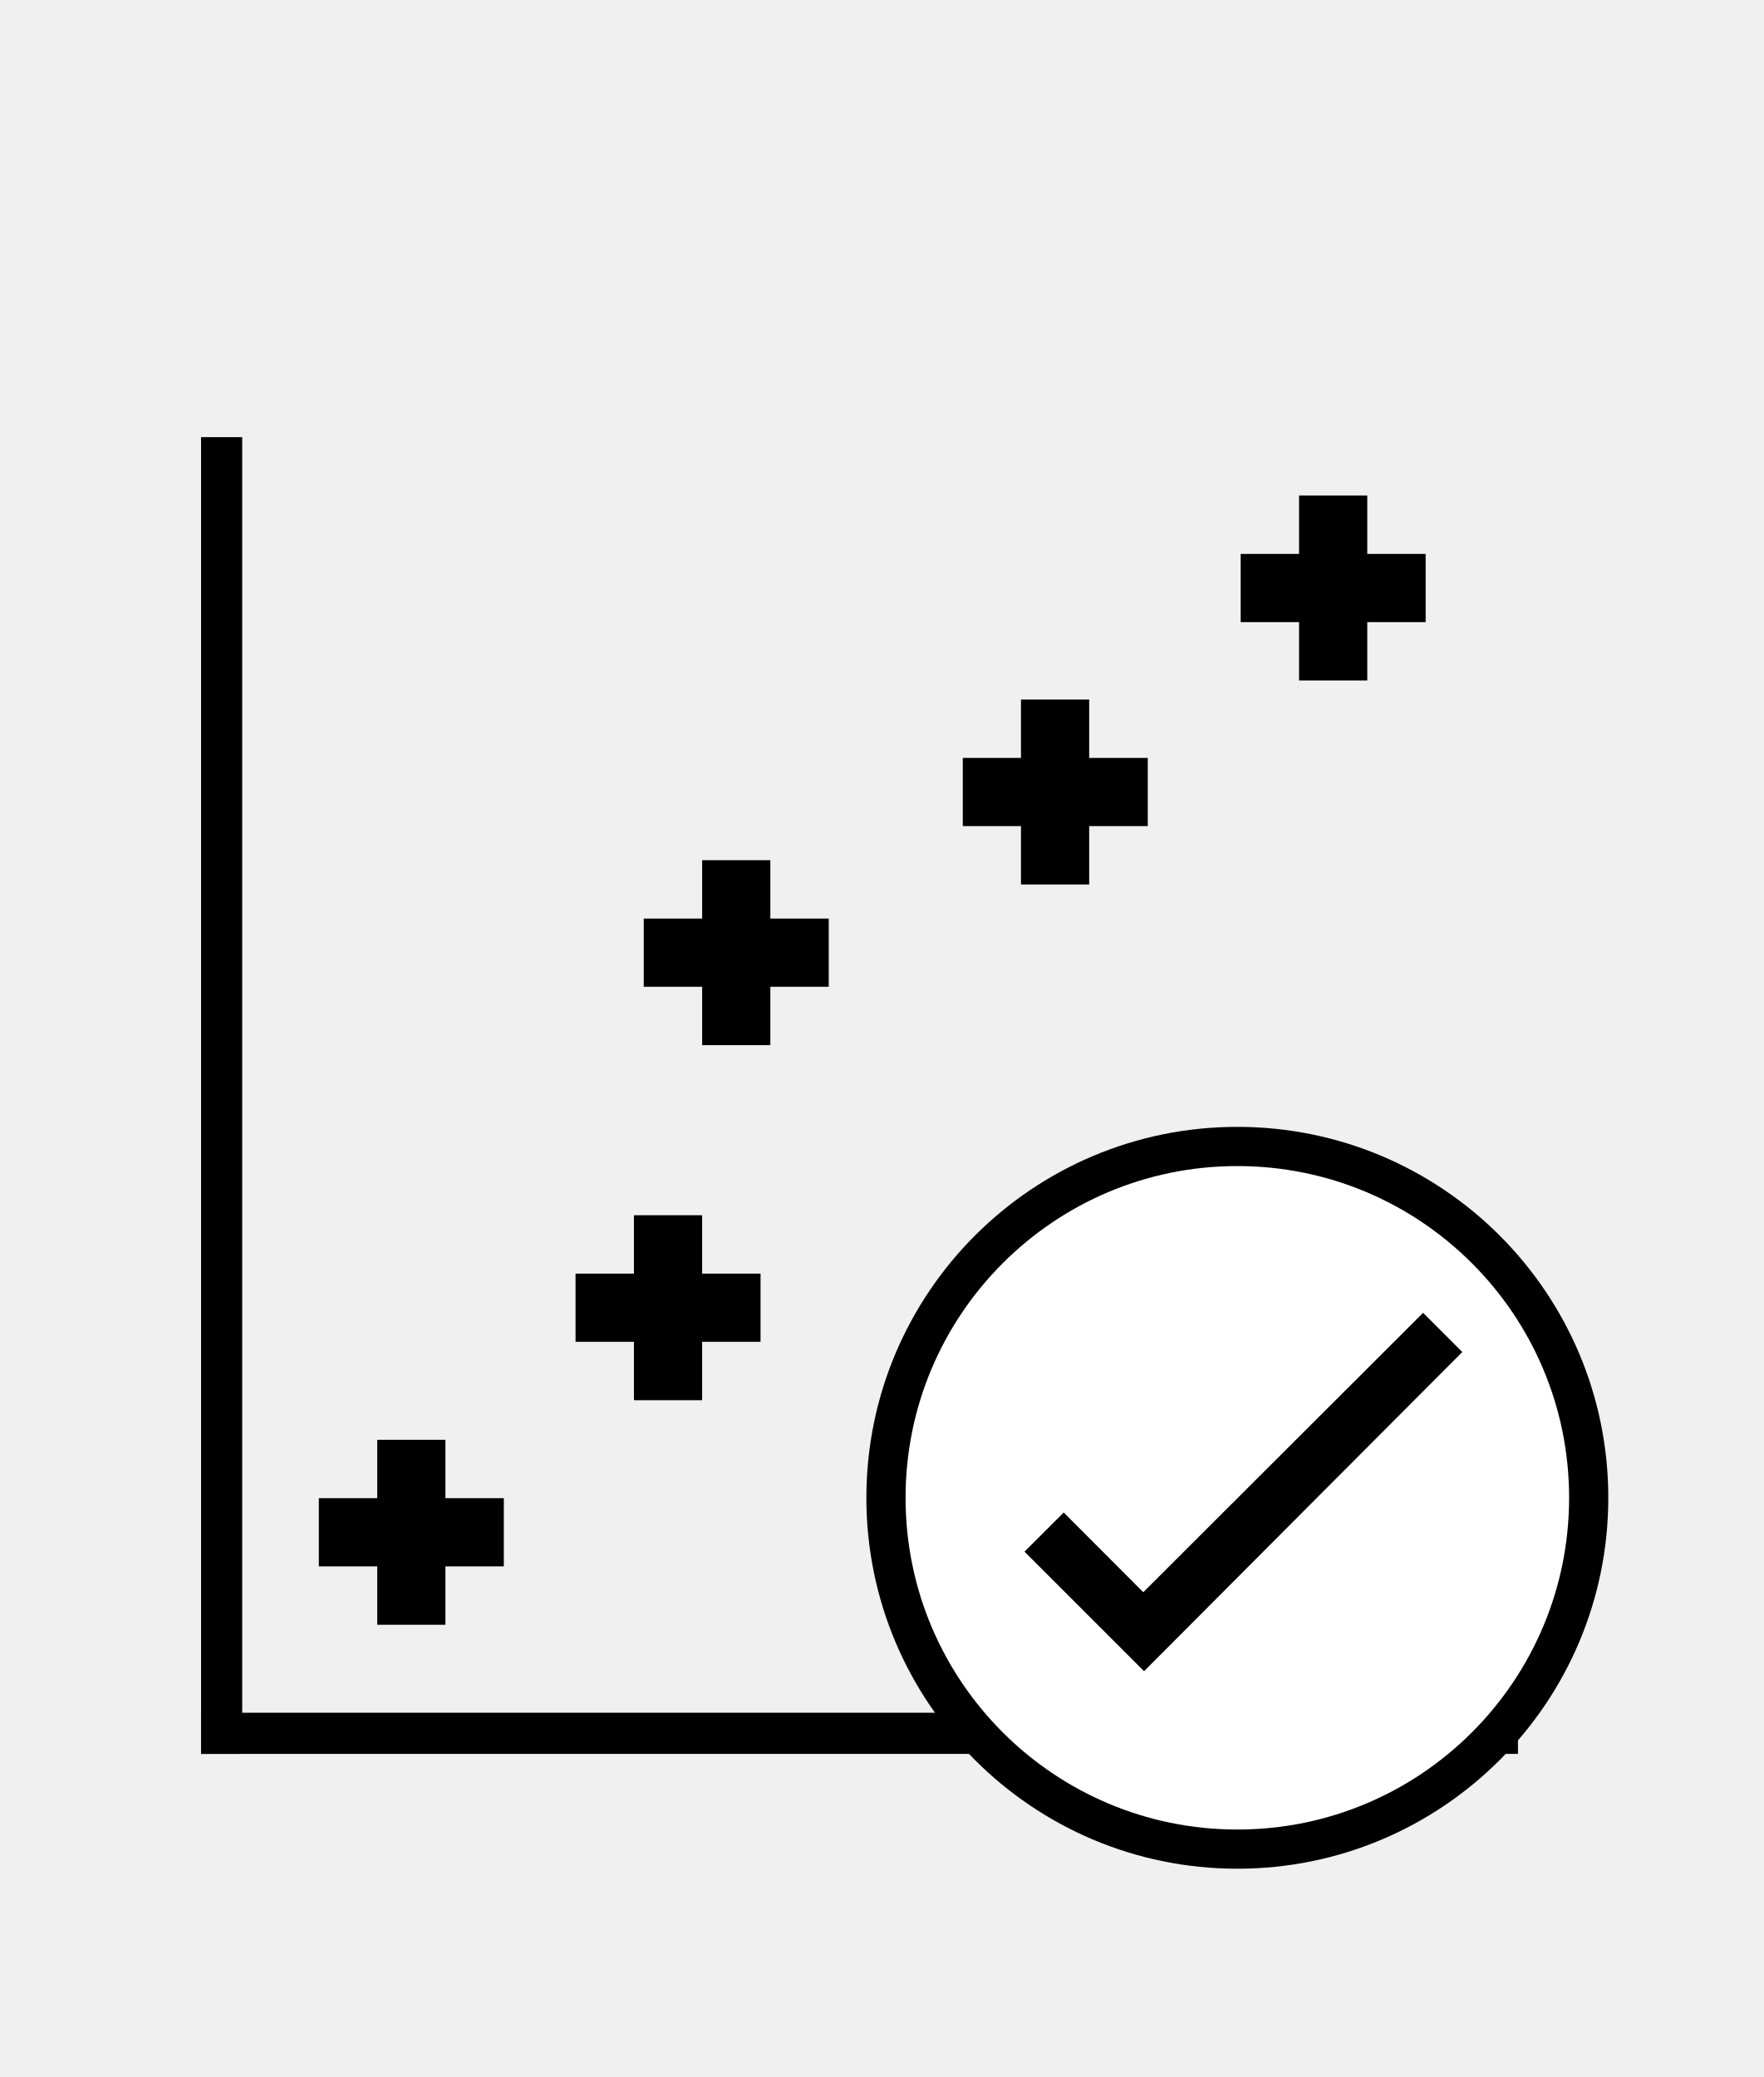
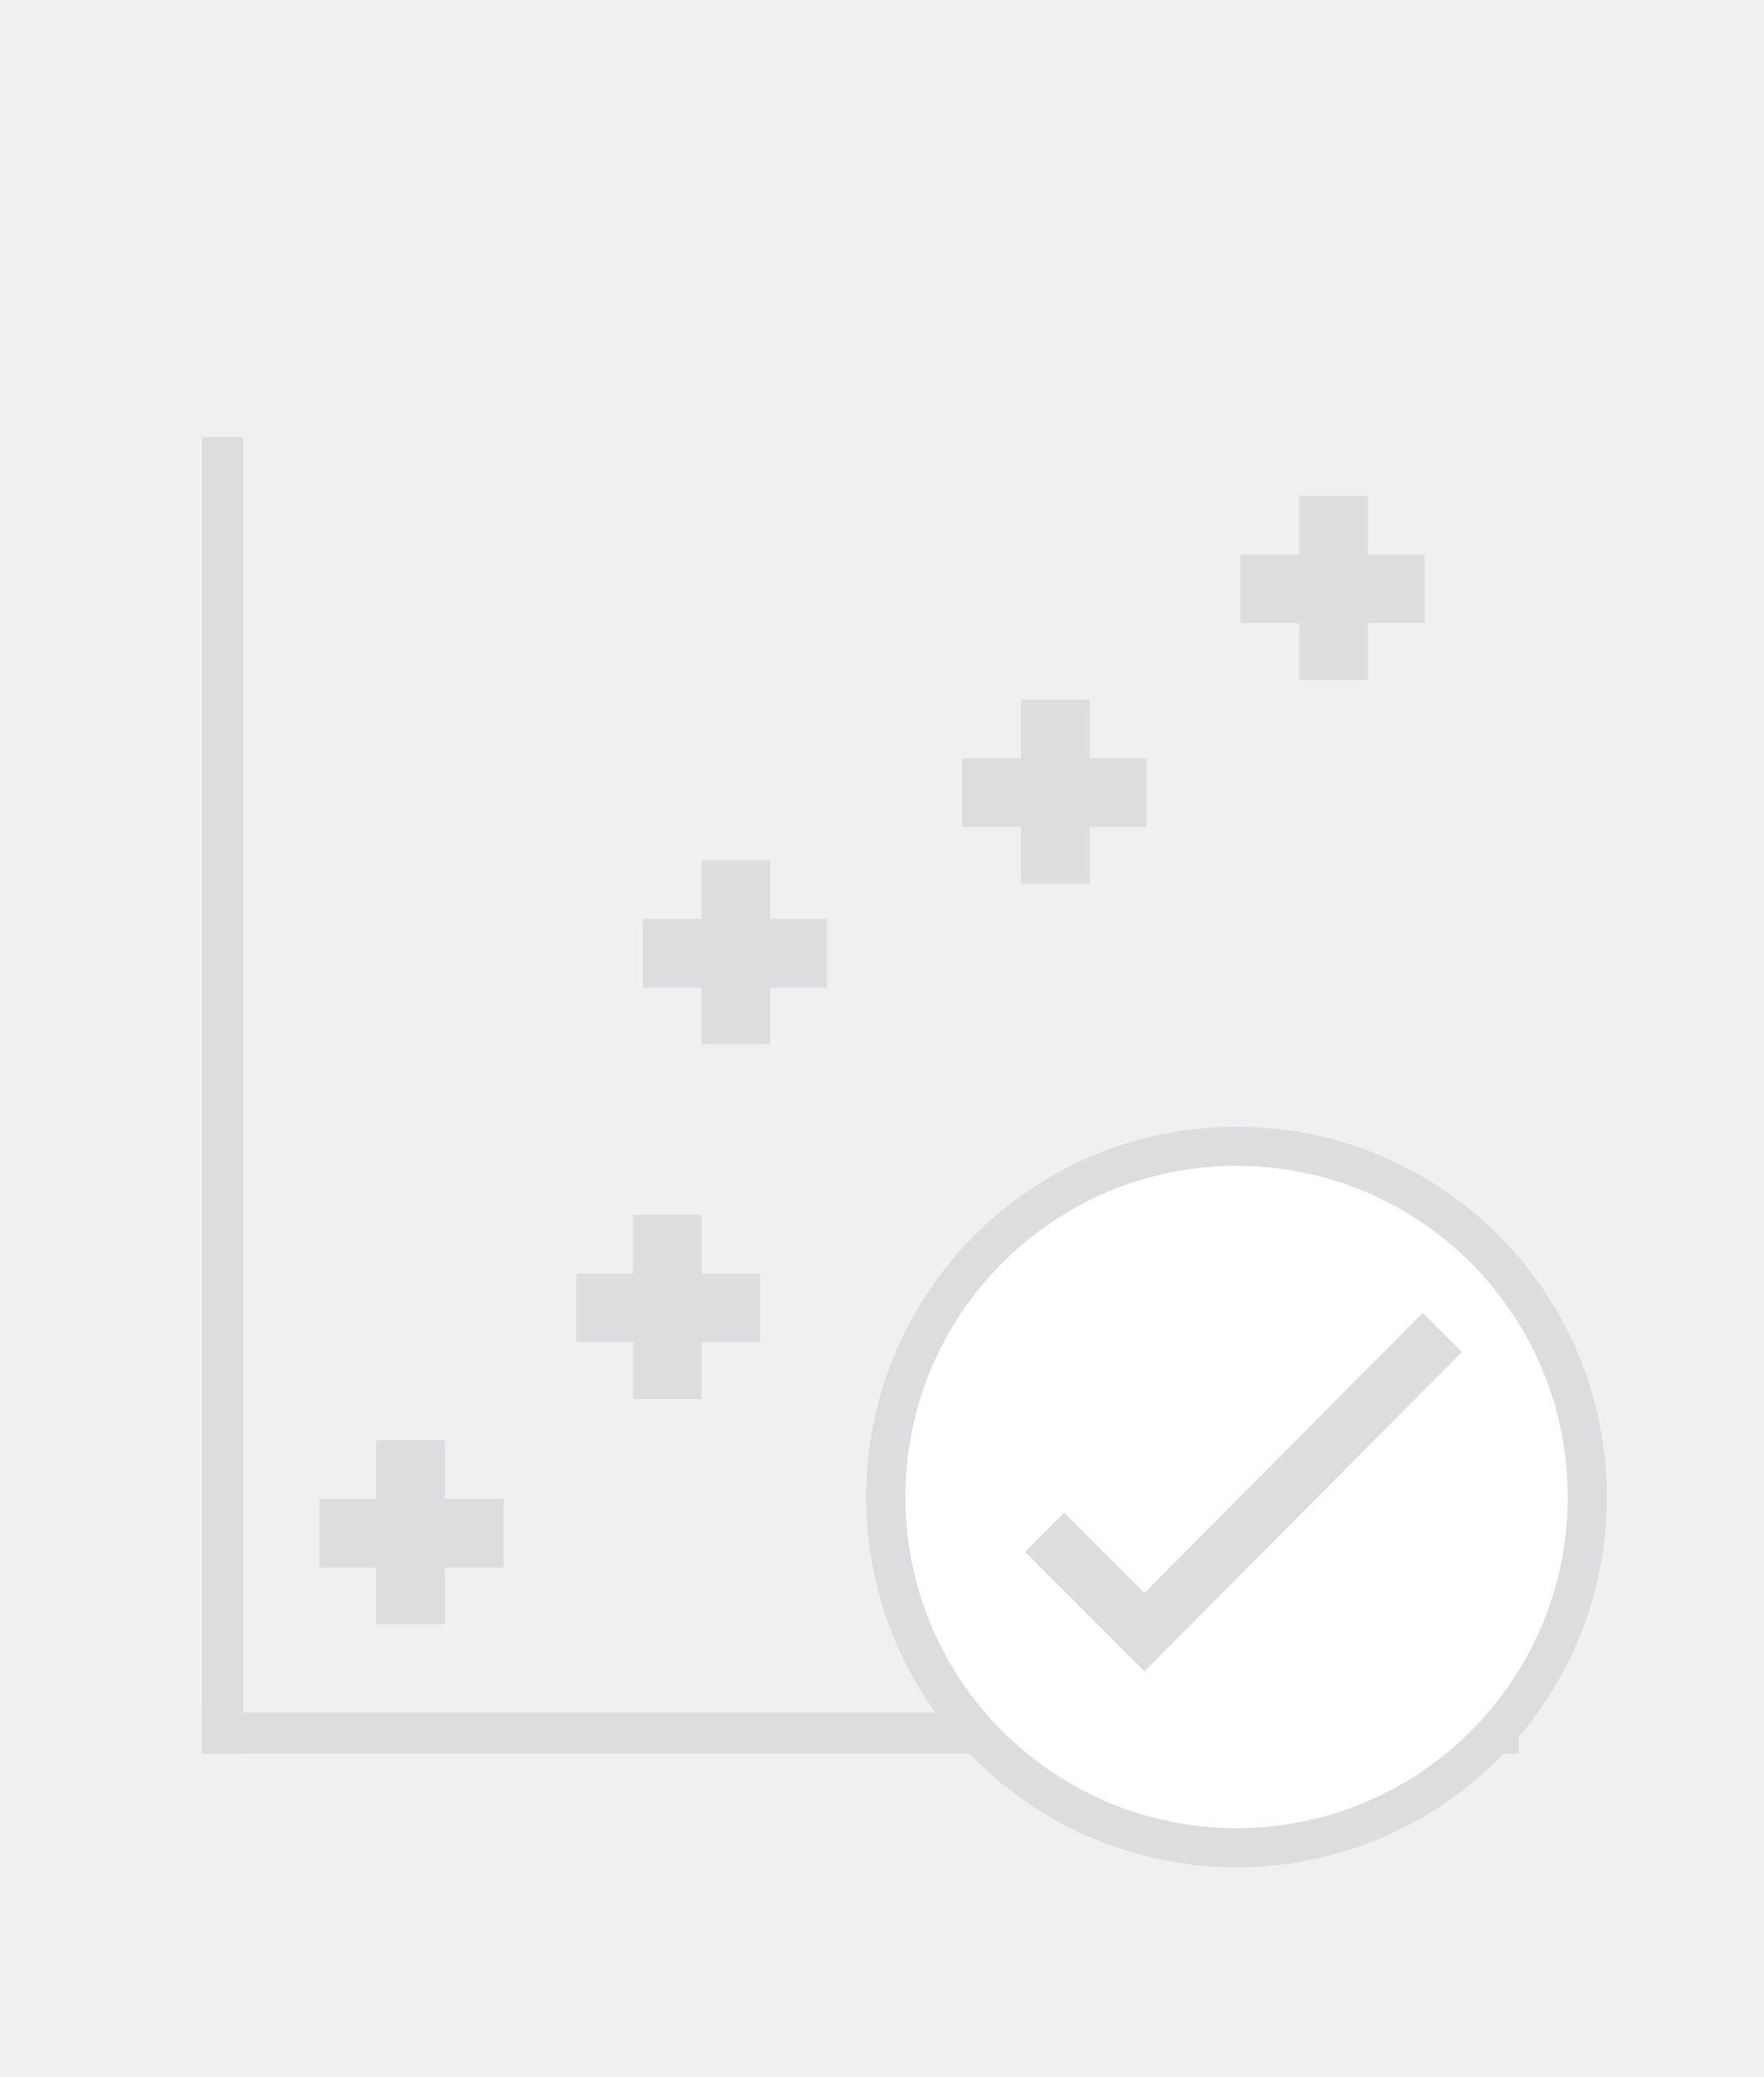
- <svg xmlns="http://www.w3.org/2000/svg" id="Layer_1" data-name="Layer 1" viewBox="0 0 90 106">
-   <defs>
-     <style>.cls-1{fill:#fff;stroke:#000;stroke-miterlimit:10;stroke-width:2px;}</style>
-   </defs>
-   <rect x="10.26" y="87.41" width="67.2" height="2.1" />
-   <rect x="10.26" y="22.31" width="2.1" height="67.2" />
-   <rect x="32.35" y="62.02" width="3.48" height="9.44" />
-   <rect x="29.37" y="65" width="9.44" height="3.48" />
-   <rect x="19.25" y="73.48" width="3.48" height="9.44" />
-   <rect x="16.27" y="76.46" width="9.44" height="3.48" />
-   <rect x="52.1" y="35.7" width="3.48" height="9.44" />
-   <rect x="49.13" y="38.68" width="9.44" height="3.48" />
-   <rect x="66.29" y="25.29" width="3.48" height="9.44" />
-   <rect x="63.31" y="28.27" width="9.44" height="3.48" />
-   <rect x="35.83" y="43.9" width="3.48" height="9.44" />
-   <rect x="32.85" y="46.88" width="9.44" height="3.48" />
-   <circle class="cls-1" cx="63.14" cy="76.44" r="17.93" />
-   <path d="M58.38,85.29l-6.1-6.1,2-2,4.06,4.07L72.62,67l2,2Z" />
+ <svg xmlns="http://www.w3.org/2000/svg" version="1.1" id="Layer_1" x="0px" y="0px" viewBox="0 0 90 106" style="enable-background:new 0 0 90 106;" xml:space="preserve">
+   <style type="text/css">
+ 	.st0{fill:#DDDDDF;}
+ 	.st1{fill:#FFFFFF;stroke:#DDDDDF;stroke-width:2;stroke-miterlimit:10;}
+ </style>
+   <rect x="10.3" y="87.4" class="st0" width="67.2" height="2.1" />
+   <rect x="10.3" y="22.3" class="st0" width="2.1" height="67.2" />
+   <rect x="32.3" y="62" class="st0" width="3.5" height="9.4" />
+   <rect x="29.4" y="65" class="st0" width="9.4" height="3.5" />
+   <rect x="19.2" y="73.5" class="st0" width="3.5" height="9.4" />
+   <rect x="16.3" y="76.5" class="st0" width="9.4" height="3.5" />
+   <rect x="52.1" y="35.7" class="st0" width="3.5" height="9.4" />
+   <rect x="49.1" y="38.7" class="st0" width="9.4" height="3.5" />
+   <rect x="66.3" y="25.3" class="st0" width="3.5" height="9.4" />
+   <rect x="63.3" y="28.3" class="st0" width="9.4" height="3.5" />
+   <rect x="35.8" y="43.9" class="st0" width="3.5" height="9.4" />
+   <rect x="32.8" y="46.9" class="st0" width="9.4" height="3.5" />
+   <circle class="st1" cx="63.1" cy="76.4" r="17.9" />
+   <path class="st0" d="M58.4,85.3l-6.1-6.1l2-2l4.1,4.1L72.6,67l2,2L58.4,85.3z" />
</svg>
